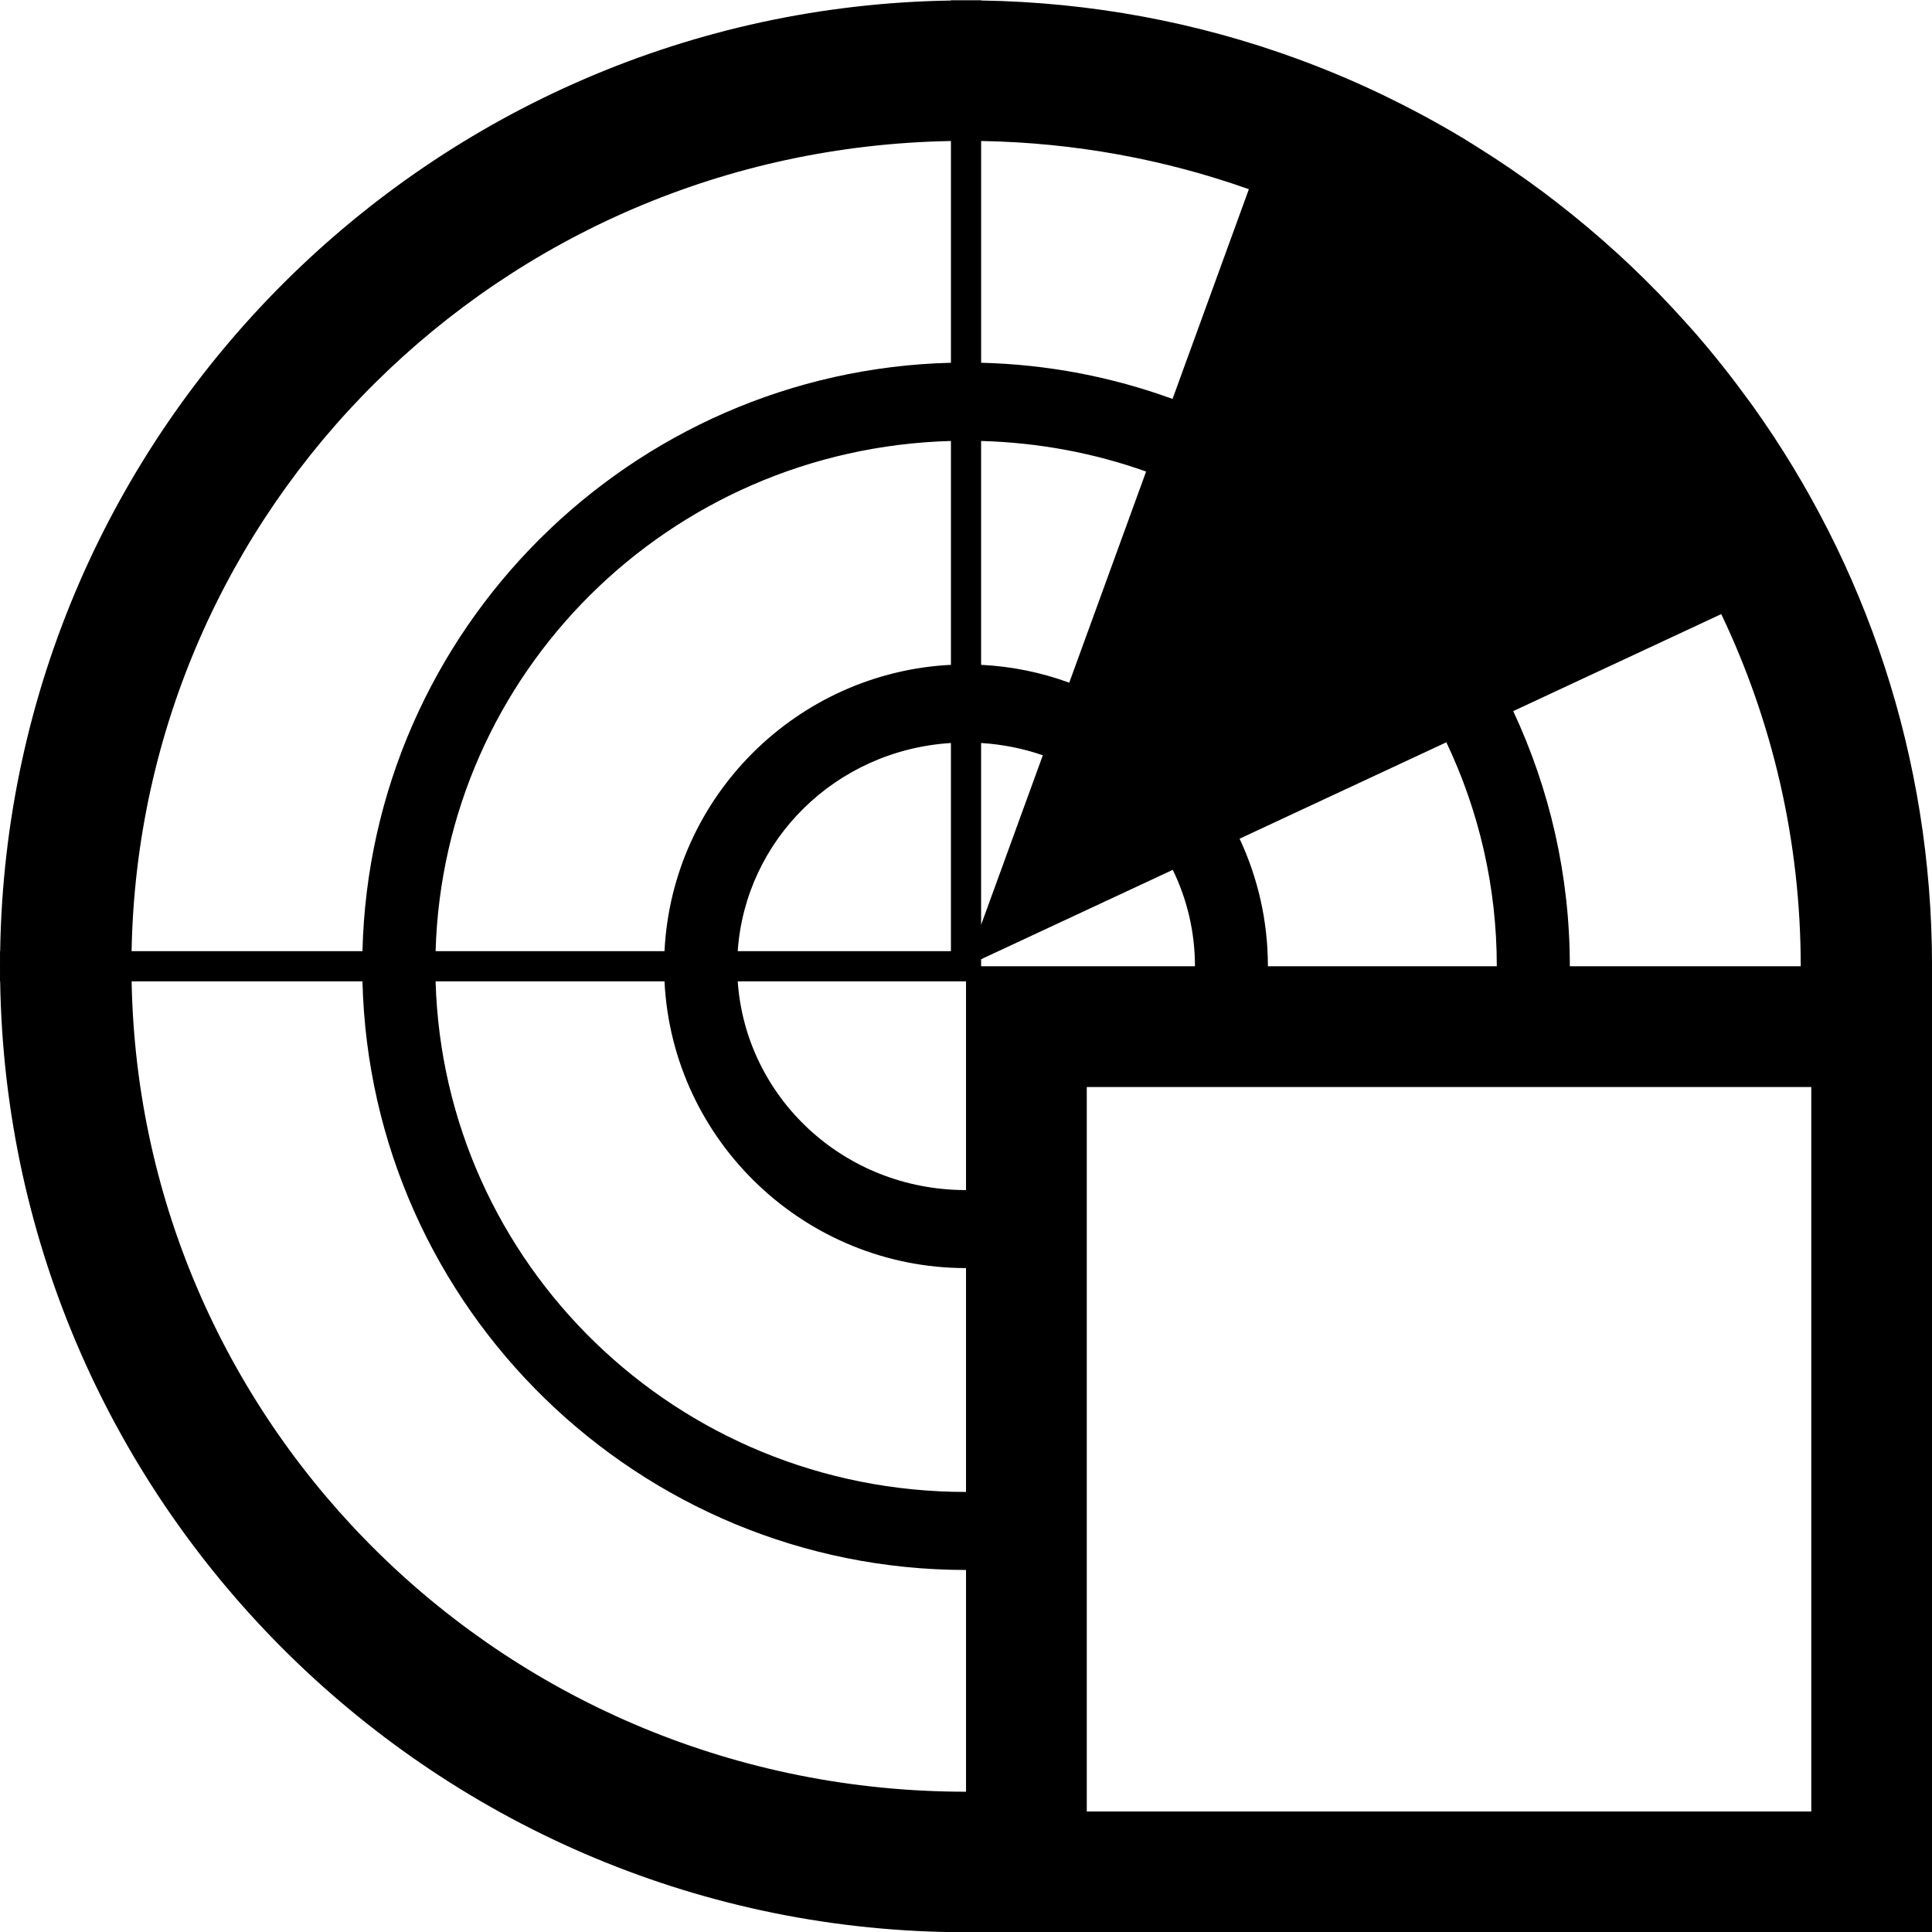
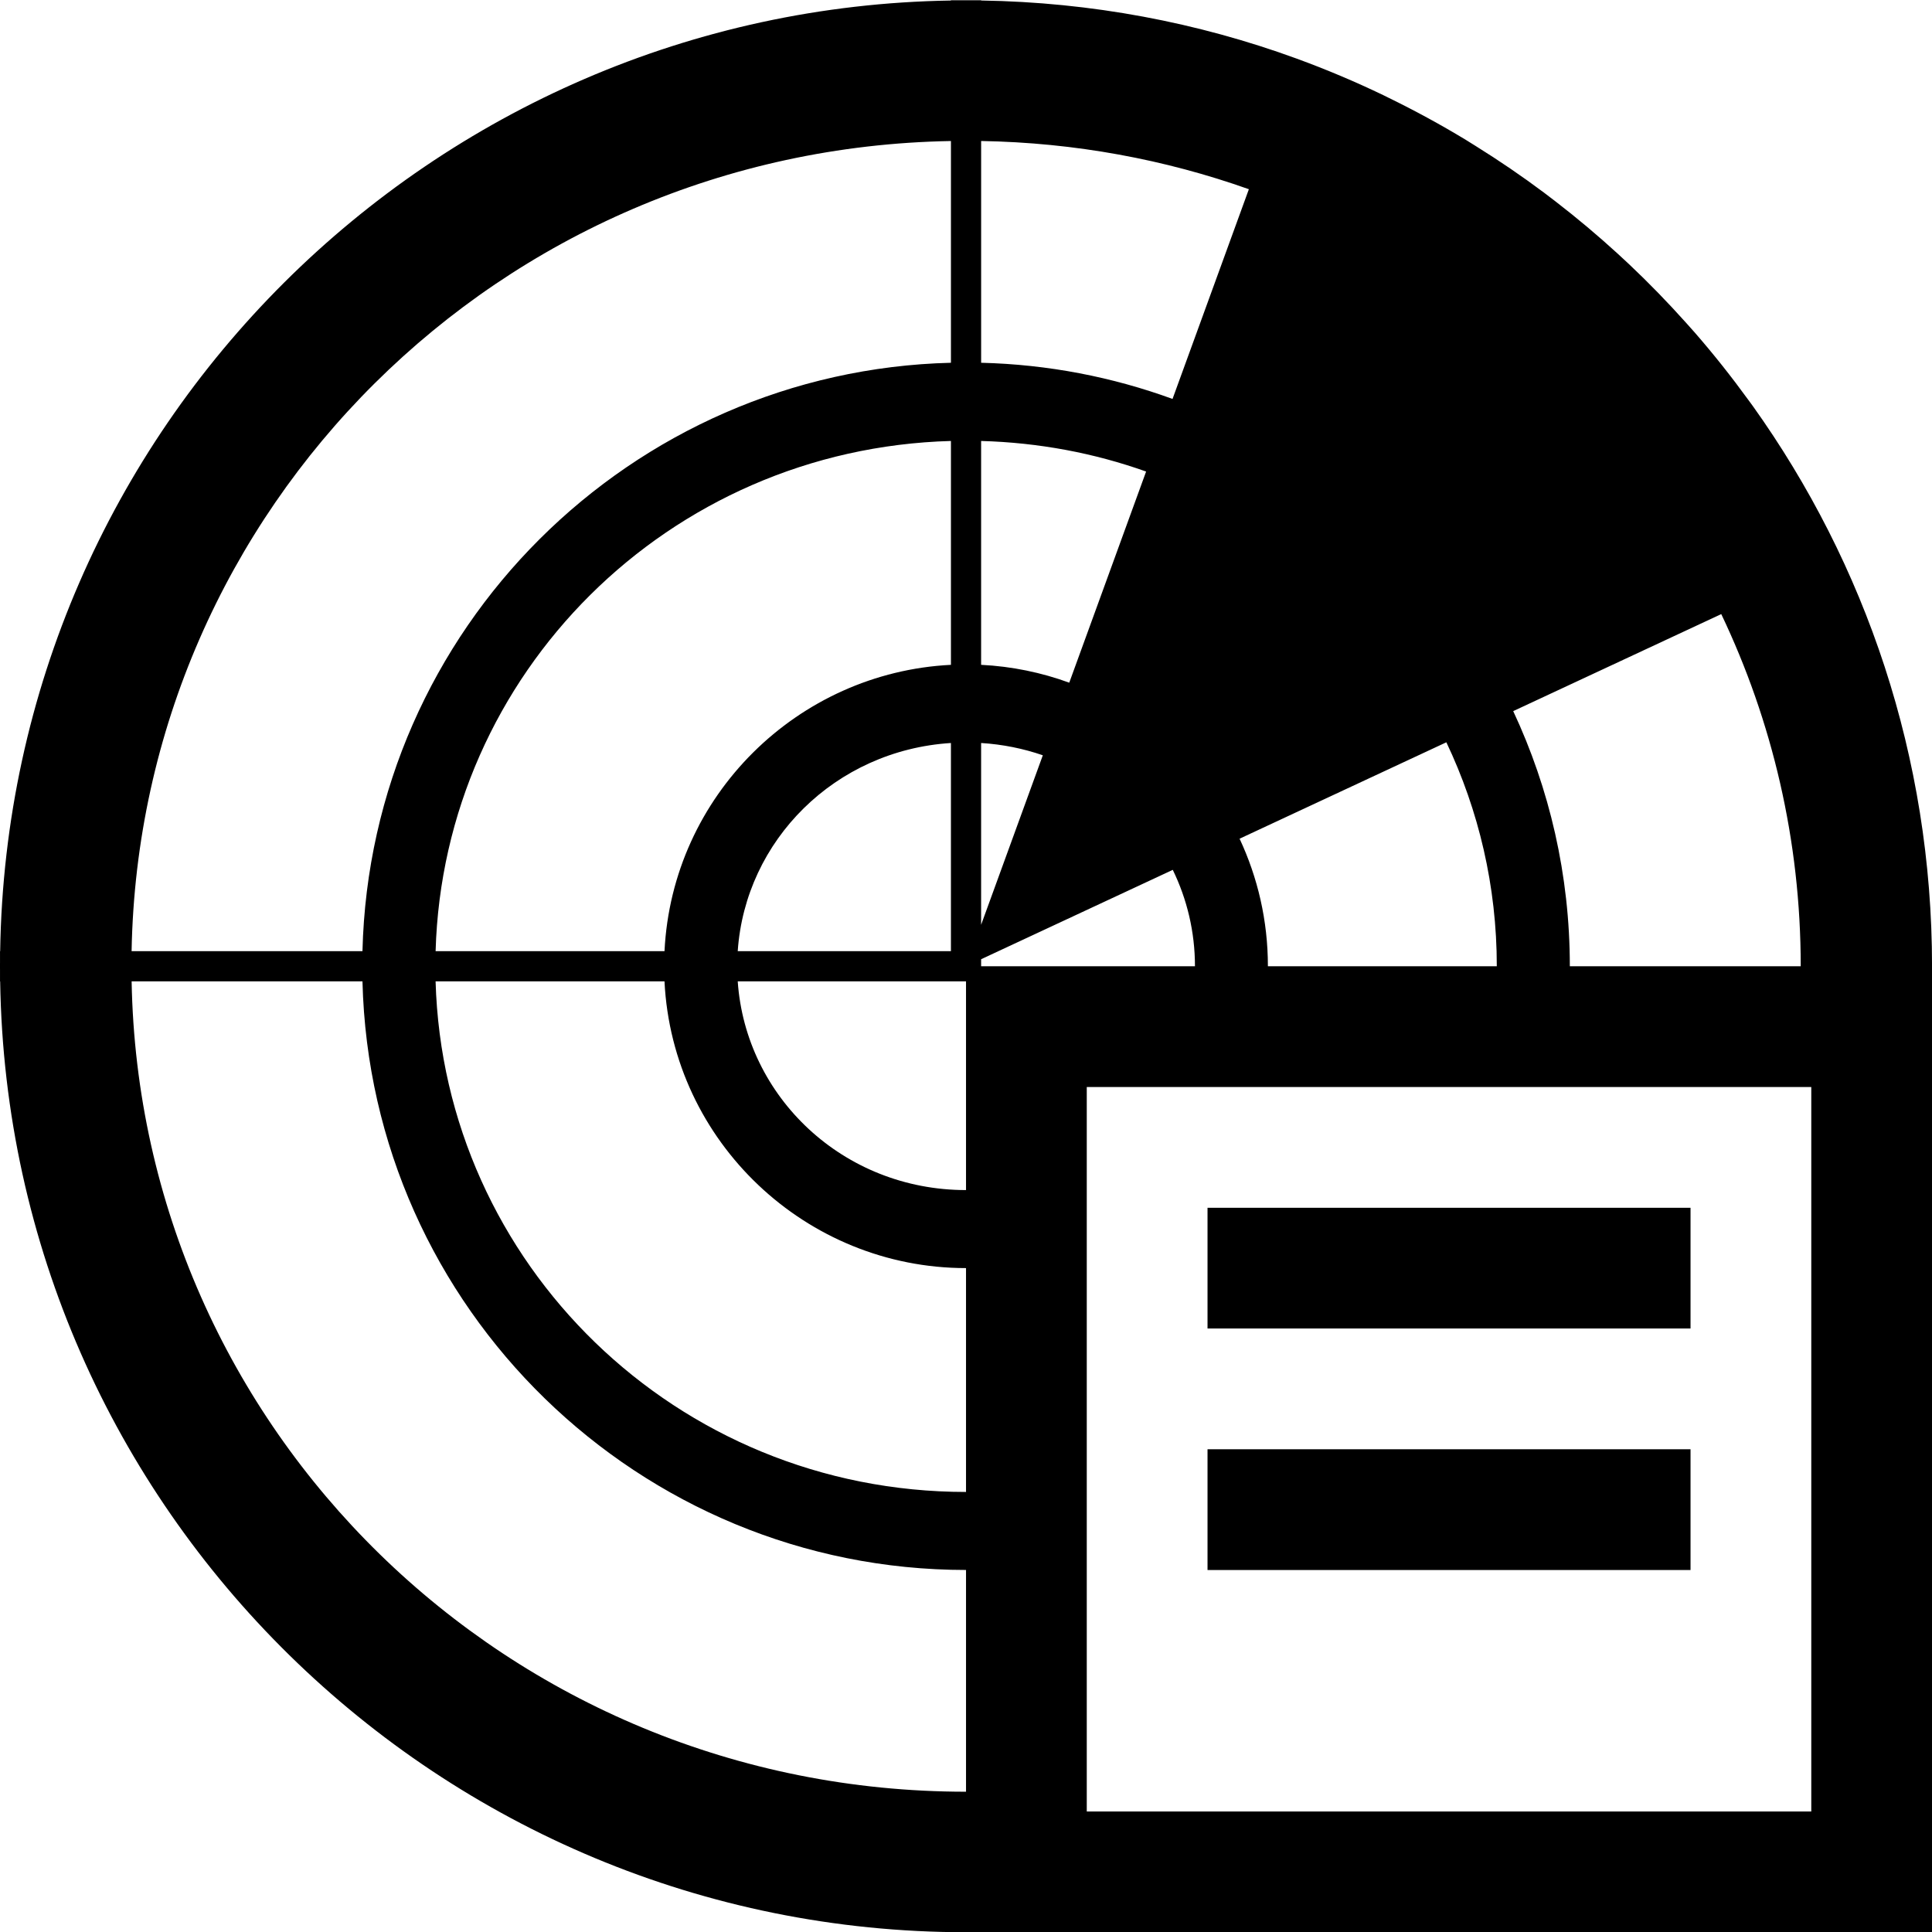
<svg xmlns="http://www.w3.org/2000/svg" width="256" height="256" version="1.1" viewBox="0 0 67.733 67.733">
  <style>.gui_icon_class {
    opacity:1;
    stroke-linejoin:miter;
    stroke-opacity:1;
    fill-opacity:1;
    fill-rule:nonzero;
    paint-order:normal;
    stroke:none;
    stroke-linecap:butt;
    stroke-miterlimit:4;
    stroke-dasharray:none;
    stroke-width:16;
    fill:#000000;
}</style>
  <g transform="translate(0 -229.27)">
    <g transform="matrix(2.0878 0 0 2.2337 41.673 -337.41)">
-       <path class="gui_icon_class" transform="matrix(.12673 0 0 .11845 -19.96 253.7)" d="m126 0v0.033c-68.692 1.063-124.92 56.609-125.98 125.97h-0.02v1.539c-5.2597e-4 0.151-0.006 0.302-0.006 0.453 0 0.151 0.005 0.302 0.006 0.453v1.555h0.02c1.078 70.024 58.387 125.99 127.98 125.99v0.006h16 112v-16-96-16h-0.002v-0.008c0-27.723-8.812-53.318-23.74-74.217a128 128 0 0 0-0.586-0.799c-2.241-3.087-4.61-6.075-7.111-8.945a128 128 0 0 0-1.16-1.301c-2.396-2.676-4.898-5.253-7.508-7.719a128 128 0 0 0-1.565-1.451c-2.616-2.391-5.333-4.674-8.141-6.844a128 128 0 0 0-1.588-1.213c-2.931-2.193-5.961-4.257-9.076-6.197a128 128 0 0 0-1.283-0.799c-3.326-2.017-6.755-3.882-10.268-5.596a128 128 0 0 0-0.666-0.33c-3.737-1.796-7.572-3.417-11.496-4.85a128 128 0 0 0-0.031-0.014v0.002c-13.085-4.775-27.151-7.462-41.779-7.688v-0.033h-4zm4 18.646c12.46 0.216 24.388 2.454 35.477 6.389l-10.115 27.789c-7.954-2.901-16.486-4.574-25.361-4.793v-29.385zm-4 0.002v29.383c-42.375 1.048-76.93 35.238-77.975 77.969h-30.59c1.059-58.579 48.671-106.31 108.56-107.35zm0 39.746v29.664c-20.288 1.012-36.94 17.306-37.953 37.941h-30.33c1.045-36.753 30.821-66.572 68.283-67.605zm4 0c7.669 0.211 15.017 1.614 21.861 4.051l-10.184 27.977c-3.681-1.345-7.606-2.163-11.678-2.365v-29.662zm98.07 22.941c6.755 14.172 10.529 29.994 10.529 46.656v0.008h-30.594v-0.008c0-12.099-2.703-23.542-7.502-33.801l27.566-12.855zm-36.426 16.986c4.284 9.014 6.684 19.071 6.684 29.67 0 0.003 1e-5 0.005 0 0.008h-30.33v-0.008c0-6.057-1.354-11.774-3.752-16.895l27.398-12.775zm-65.645 0.094v27.584h-28.25c0.996-14.674 12.906-26.619 28.25-27.584zm4 0c2.861 0.179 5.602 0.738 8.176 1.627l-8.176 22.463v-24.09zm25.395 16.809c1.888 3.879 2.939 8.214 2.939 12.768 0 0.003 1e-5 0.005 0 0.008h-14.334-14v-0.934l25.395-11.842zm-137.96 14.775h30.592c1.069 43.394 36.696 77.992 79.973 77.994v29.383c-60.826-0.002-109.49-48.154-110.56-107.38zm40.281 0h30.33c1.054 21.303 18.776 37.992 39.953 37.994v29.662c-38.394-0.002-69.212-30.256-70.283-67.656zm40.035 0h30.248v27.656c-16.294-0.002-29.201-12.355-30.248-27.656zm46.248 14h96v96h-96v-96z" />
+       <path class="gui_icon_class" transform="matrix(.12673 0 0 .11845 -19.96 253.7)" d="m126 0v0.033c-68.692 1.063-124.92 56.609-125.98 125.97h-0.02v1.539c-5.2597e-4 0.151-0.006 0.302-0.006 0.453 0 0.151 0.005 0.302 0.006 0.453v1.555h0.02c1.078 70.024 58.387 125.99 127.98 125.99v0.006h16 112v-16-96-16h-0.002v-0.008c0-27.723-8.812-53.318-23.74-74.217a128 128 0 0 0-0.586-0.799c-2.241-3.087-4.61-6.075-7.111-8.945a128 128 0 0 0-1.16-1.301c-2.396-2.676-4.898-5.253-7.508-7.719a128 128 0 0 0-1.565-1.451c-2.616-2.391-5.333-4.674-8.141-6.844a128 128 0 0 0-1.588-1.213c-2.931-2.193-5.961-4.257-9.076-6.197a128 128 0 0 0-1.283-0.799c-3.326-2.017-6.755-3.882-10.268-5.596a128 128 0 0 0-0.666-0.33c-3.737-1.796-7.572-3.417-11.496-4.85a128 128 0 0 0-0.031-0.014v0.002c-13.085-4.775-27.151-7.462-41.779-7.688v-0.033h-4zm4 18.646c12.46 0.216 24.388 2.454 35.477 6.389l-10.115 27.789c-7.954-2.901-16.486-4.574-25.361-4.793v-29.385zm-4 0.002v29.383c-42.375 1.048-76.93 35.238-77.975 77.969h-30.59c1.059-58.579 48.671-106.31 108.56-107.35zm0 39.746v29.664c-20.288 1.012-36.94 17.306-37.953 37.941h-30.33c1.045-36.753 30.821-66.572 68.283-67.605zm4 0c7.669 0.211 15.017 1.614 21.861 4.051l-10.184 27.977c-3.681-1.345-7.606-2.163-11.678-2.365v-29.662zm98.07 22.941c6.755 14.172 10.529 29.994 10.529 46.656v0.008h-30.594v-0.008c0-12.099-2.703-23.542-7.502-33.801l27.566-12.855zm-36.426 16.986c4.284 9.014 6.684 19.071 6.684 29.67 0 0.003 1e-5 0.005 0 0.008h-30.33v-0.008c0-6.057-1.354-11.774-3.752-16.895l27.398-12.775zm-65.645 0.094v27.584h-28.25c0.996-14.674 12.906-26.619 28.25-27.584zm4 0c2.861 0.179 5.602 0.738 8.176 1.627l-8.176 22.463v-24.09zm25.395 16.809c1.888 3.879 2.939 8.214 2.939 12.768 0 0.003 1e-5 0.005 0 0.008h-14.334-14v-0.934l25.395-11.842zm-137.96 14.775h30.592c1.069 43.394 36.696 77.992 79.973 77.994v29.383c-60.826-0.002-109.49-48.154-110.56-107.38zm40.281 0h30.33c1.054 21.303 18.776 37.992 39.953 37.994v29.662c-38.394-0.002-69.212-30.256-70.283-67.656zm40.035 0h30.248v27.656c-16.294-0.002-29.201-12.355-30.248-27.656zm46.248 14h96v96h-96v-96zm16 16v16h64v-16h-64zm0 32v16h64v-16h-64z" />
    </g>
  </g>
</svg>
